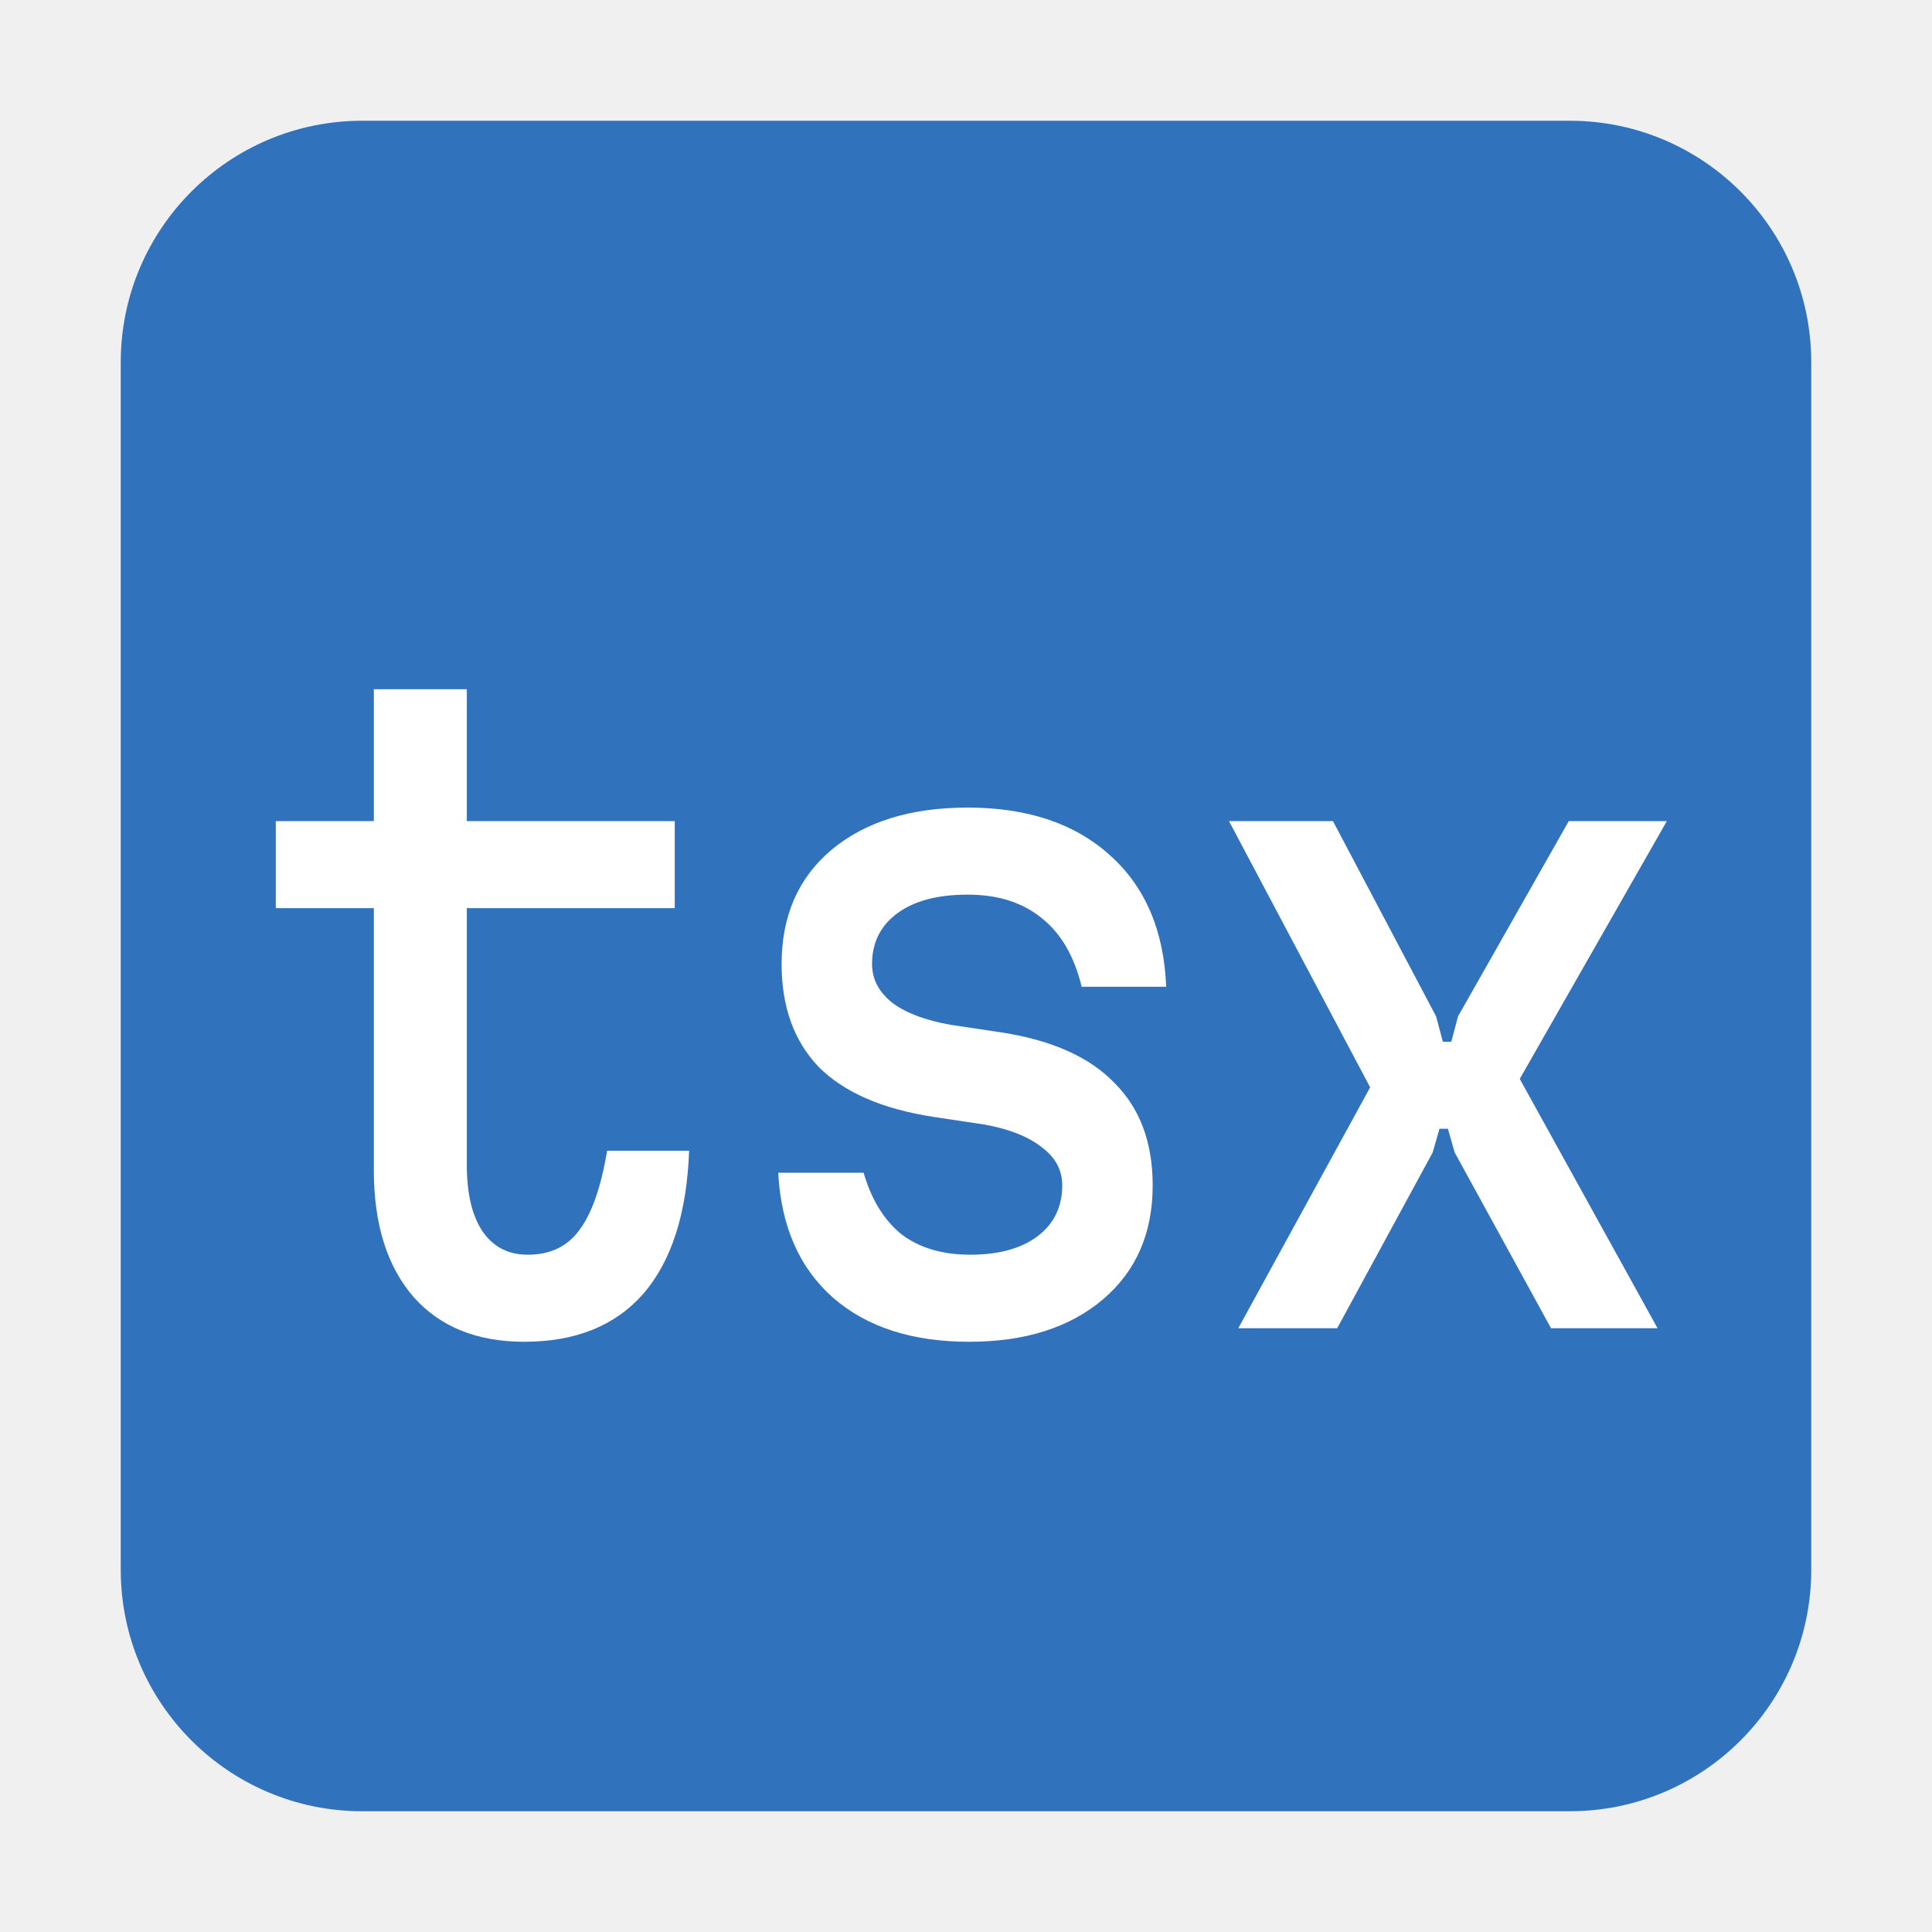
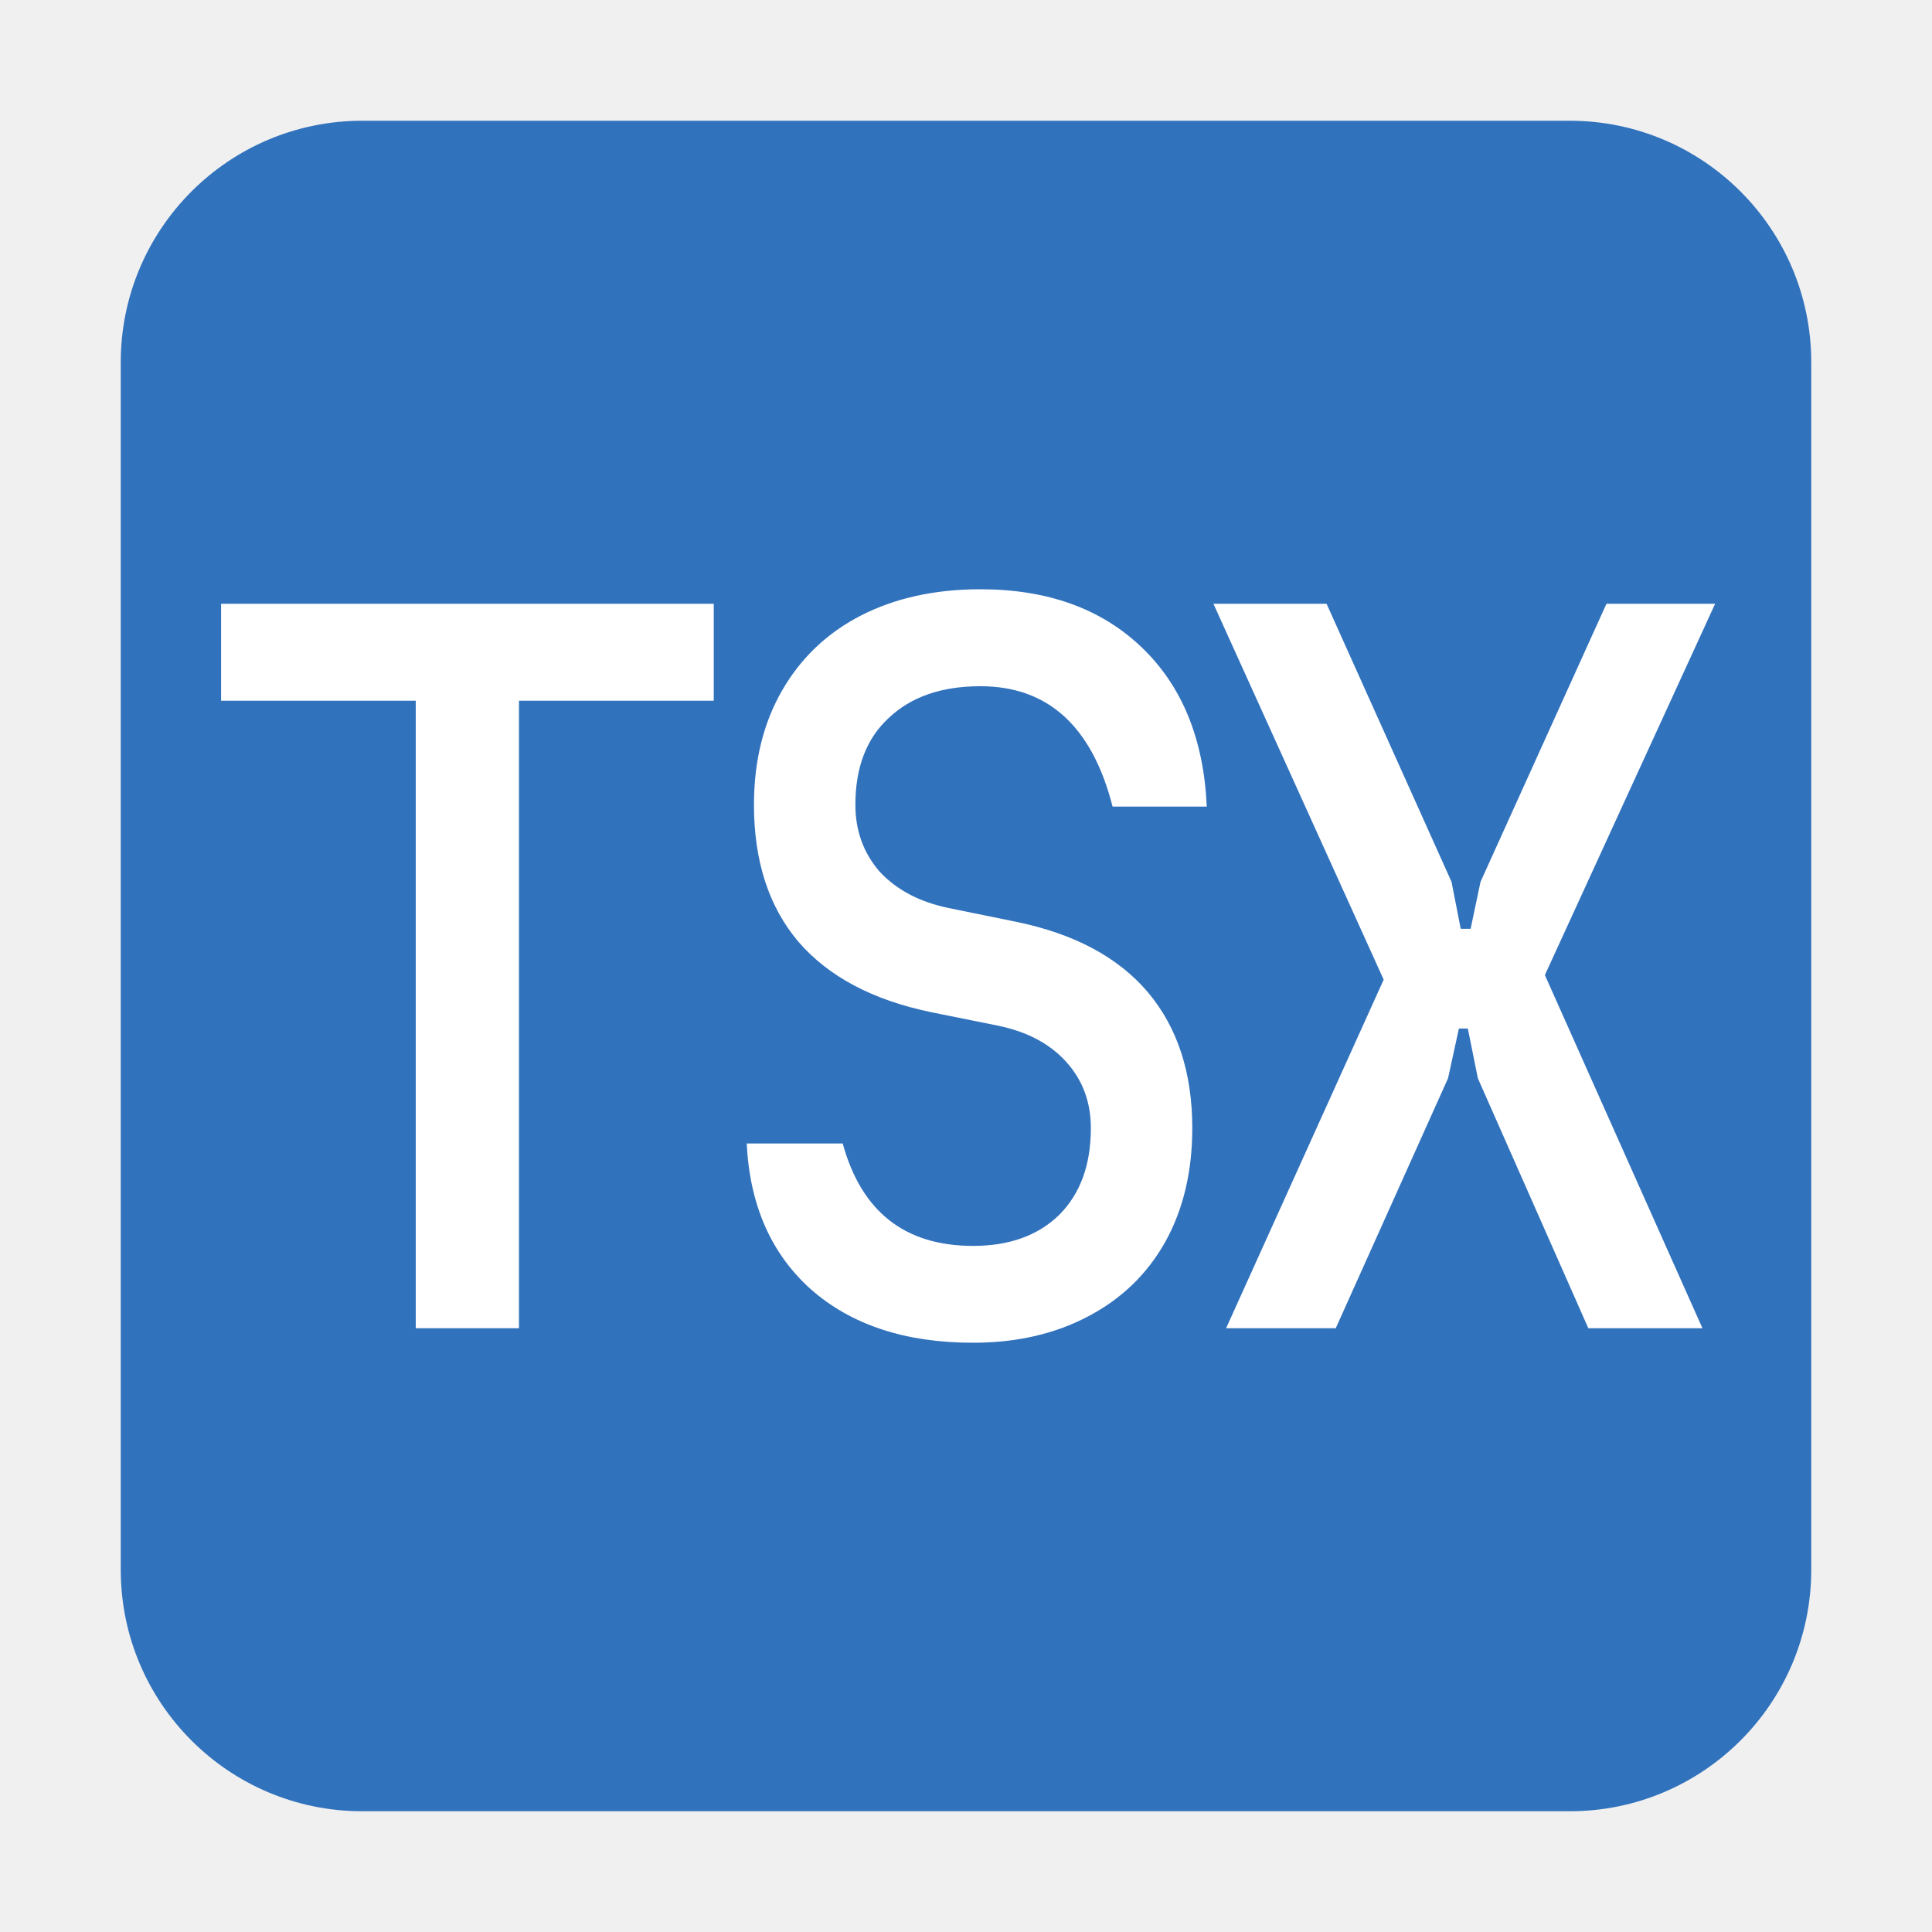
<svg xmlns="http://www.w3.org/2000/svg" width="16" height="16" viewBox="0 0 16 16" fill="none">
  <rect x="1" y="1" width="14" height="14" rx="2" fill="#3172BD" />
-   <path d="M3.866 6.8H5.588V7.521H3.866V9.649C3.866 9.887 3.91 10.071 3.999 10.202C4.088 10.328 4.211 10.391 4.37 10.391C4.557 10.391 4.699 10.323 4.797 10.188C4.9 10.053 4.977 9.833 5.028 9.53H5.707C5.688 10.048 5.562 10.442 5.329 10.713C5.096 10.979 4.767 11.112 4.342 11.112C3.95 11.112 3.644 10.988 3.425 10.741C3.206 10.489 3.096 10.139 3.096 9.691V7.521H2.284V6.8H3.096V5.708H3.866V6.8ZM7.152 9.712C7.217 9.936 7.322 10.106 7.467 10.223C7.616 10.335 7.805 10.391 8.034 10.391C8.272 10.391 8.458 10.34 8.594 10.237C8.729 10.134 8.797 9.994 8.797 9.817C8.797 9.691 8.741 9.586 8.629 9.502C8.517 9.413 8.358 9.35 8.153 9.313L7.733 9.25C7.308 9.185 6.991 9.047 6.781 8.837C6.575 8.622 6.473 8.338 6.473 7.983C6.473 7.586 6.61 7.271 6.886 7.038C7.166 6.805 7.541 6.688 8.013 6.688C8.507 6.688 8.899 6.819 9.189 7.08C9.483 7.341 9.639 7.705 9.658 8.172H8.958C8.897 7.92 8.787 7.731 8.629 7.605C8.47 7.474 8.265 7.409 8.013 7.409C7.765 7.409 7.572 7.46 7.432 7.563C7.292 7.666 7.222 7.806 7.222 7.983C7.222 8.109 7.278 8.216 7.39 8.305C7.502 8.389 7.663 8.45 7.873 8.487L8.293 8.55C8.713 8.615 9.025 8.755 9.231 8.97C9.441 9.18 9.546 9.462 9.546 9.817C9.546 10.214 9.408 10.529 9.133 10.762C8.857 10.995 8.489 11.112 8.027 11.112C7.555 11.112 7.18 10.991 6.9 10.748C6.62 10.501 6.468 10.155 6.445 9.712H7.152ZM11.347 9.005L10.178 6.8H11.039L11.893 8.417L11.949 8.627H12.019L12.075 8.417L12.992 6.8H13.804L12.586 8.935L13.727 11H12.845L12.047 9.544L11.991 9.348H11.921L11.865 9.544L11.074 11H10.255L11.347 9.005Z" fill="white" />
+   <path d="M3.443 5.803H1.831V5H5.911V5.803H4.298V11H3.443V5.803ZM6.979 9.47C7.134 10.035 7.494 10.318 8.059 10.318C8.359 10.318 8.596 10.232 8.771 10.062C8.946 9.887 9.034 9.648 9.034 9.342C9.034 9.127 8.966 8.945 8.831 8.795C8.696 8.645 8.509 8.545 8.269 8.495L7.714 8.383C7.229 8.283 6.861 8.088 6.611 7.798C6.366 7.508 6.244 7.13 6.244 6.665C6.244 6.305 6.321 5.99 6.476 5.72C6.631 5.45 6.849 5.242 7.129 5.098C7.414 4.952 7.744 4.88 8.119 4.88C8.674 4.88 9.119 5.04 9.454 5.36C9.789 5.68 9.969 6.12 9.994 6.68H9.214C9.044 6.015 8.679 5.683 8.119 5.683C7.799 5.683 7.546 5.77 7.361 5.945C7.176 6.115 7.084 6.355 7.084 6.665C7.084 6.88 7.151 7.065 7.286 7.22C7.426 7.37 7.616 7.47 7.856 7.52L8.411 7.633C8.896 7.732 9.261 7.928 9.506 8.217C9.751 8.508 9.874 8.883 9.874 9.342C9.874 9.703 9.799 10.018 9.649 10.287C9.499 10.553 9.286 10.758 9.011 10.902C8.736 11.047 8.419 11.12 8.059 11.12C7.499 11.12 7.051 10.973 6.716 10.678C6.386 10.383 6.209 9.98 6.184 9.47H6.979ZM11.459 8.113L10.049 5H10.986L12.021 7.303L12.097 7.692H12.179L12.261 7.303L13.304 5H14.204L12.794 8.075L14.099 11H13.154L12.239 8.93L12.156 8.518H12.082L11.992 8.93L11.062 11H10.154L11.459 8.113Z" fill="white" />
</svg>
